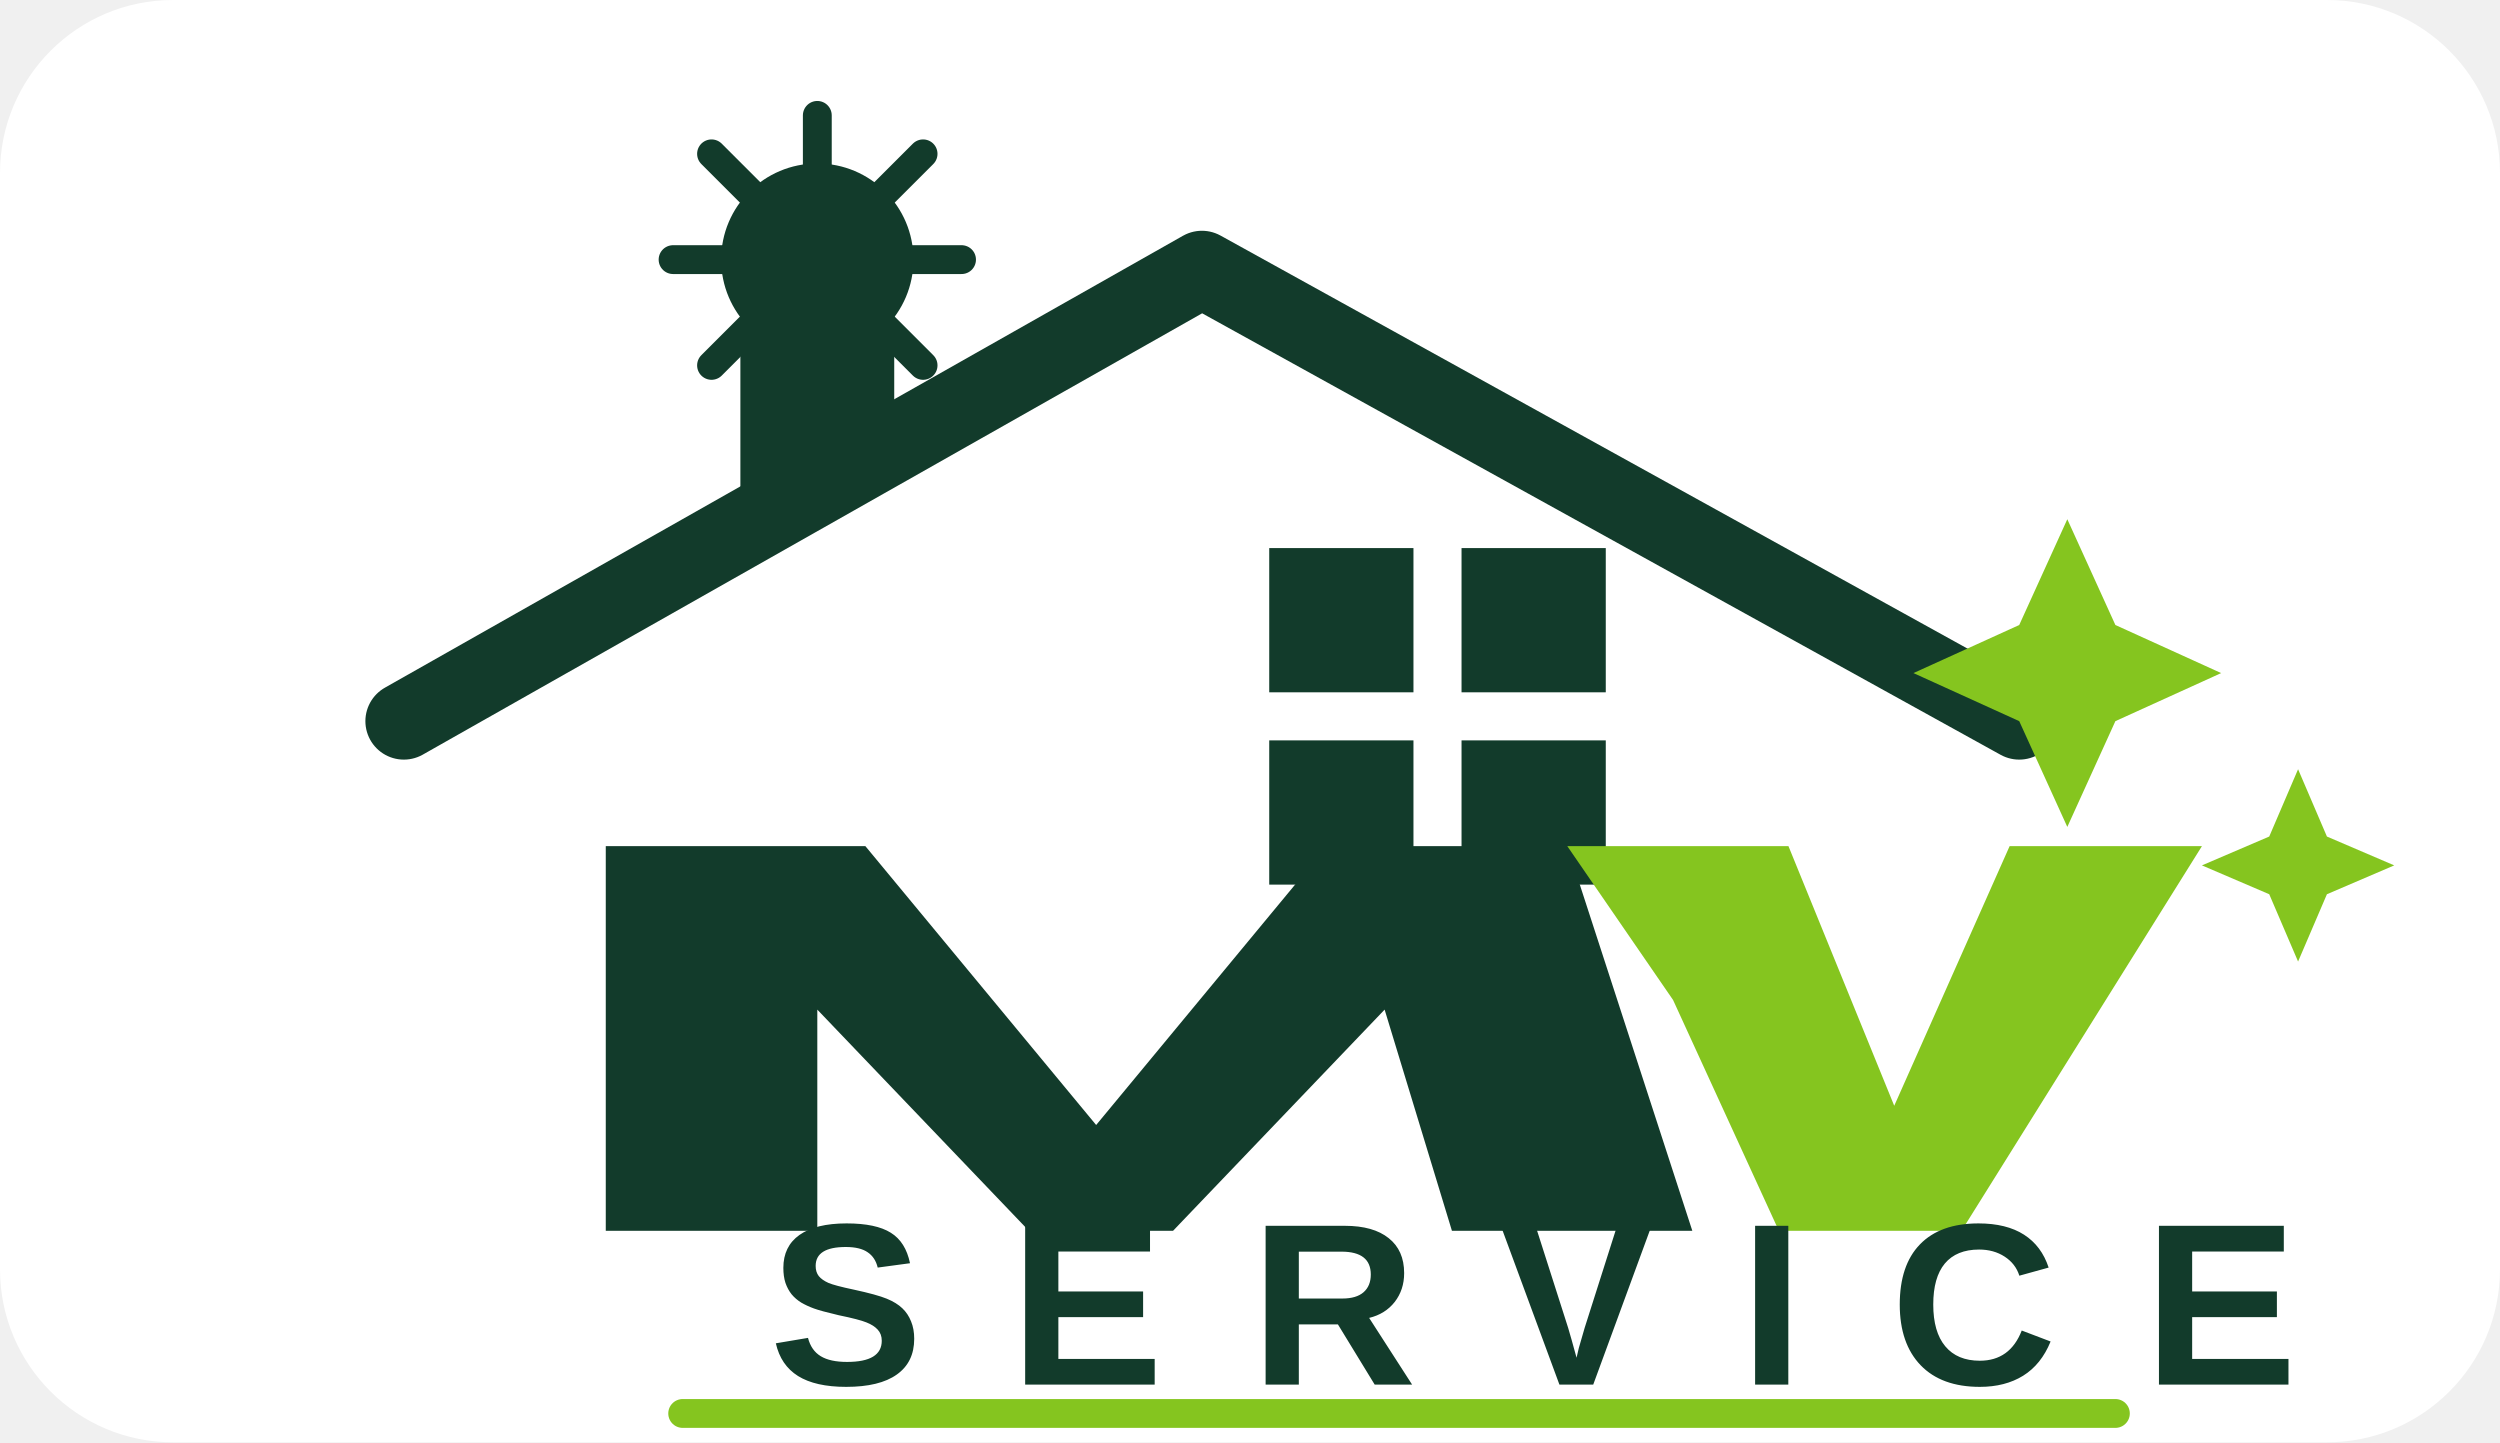
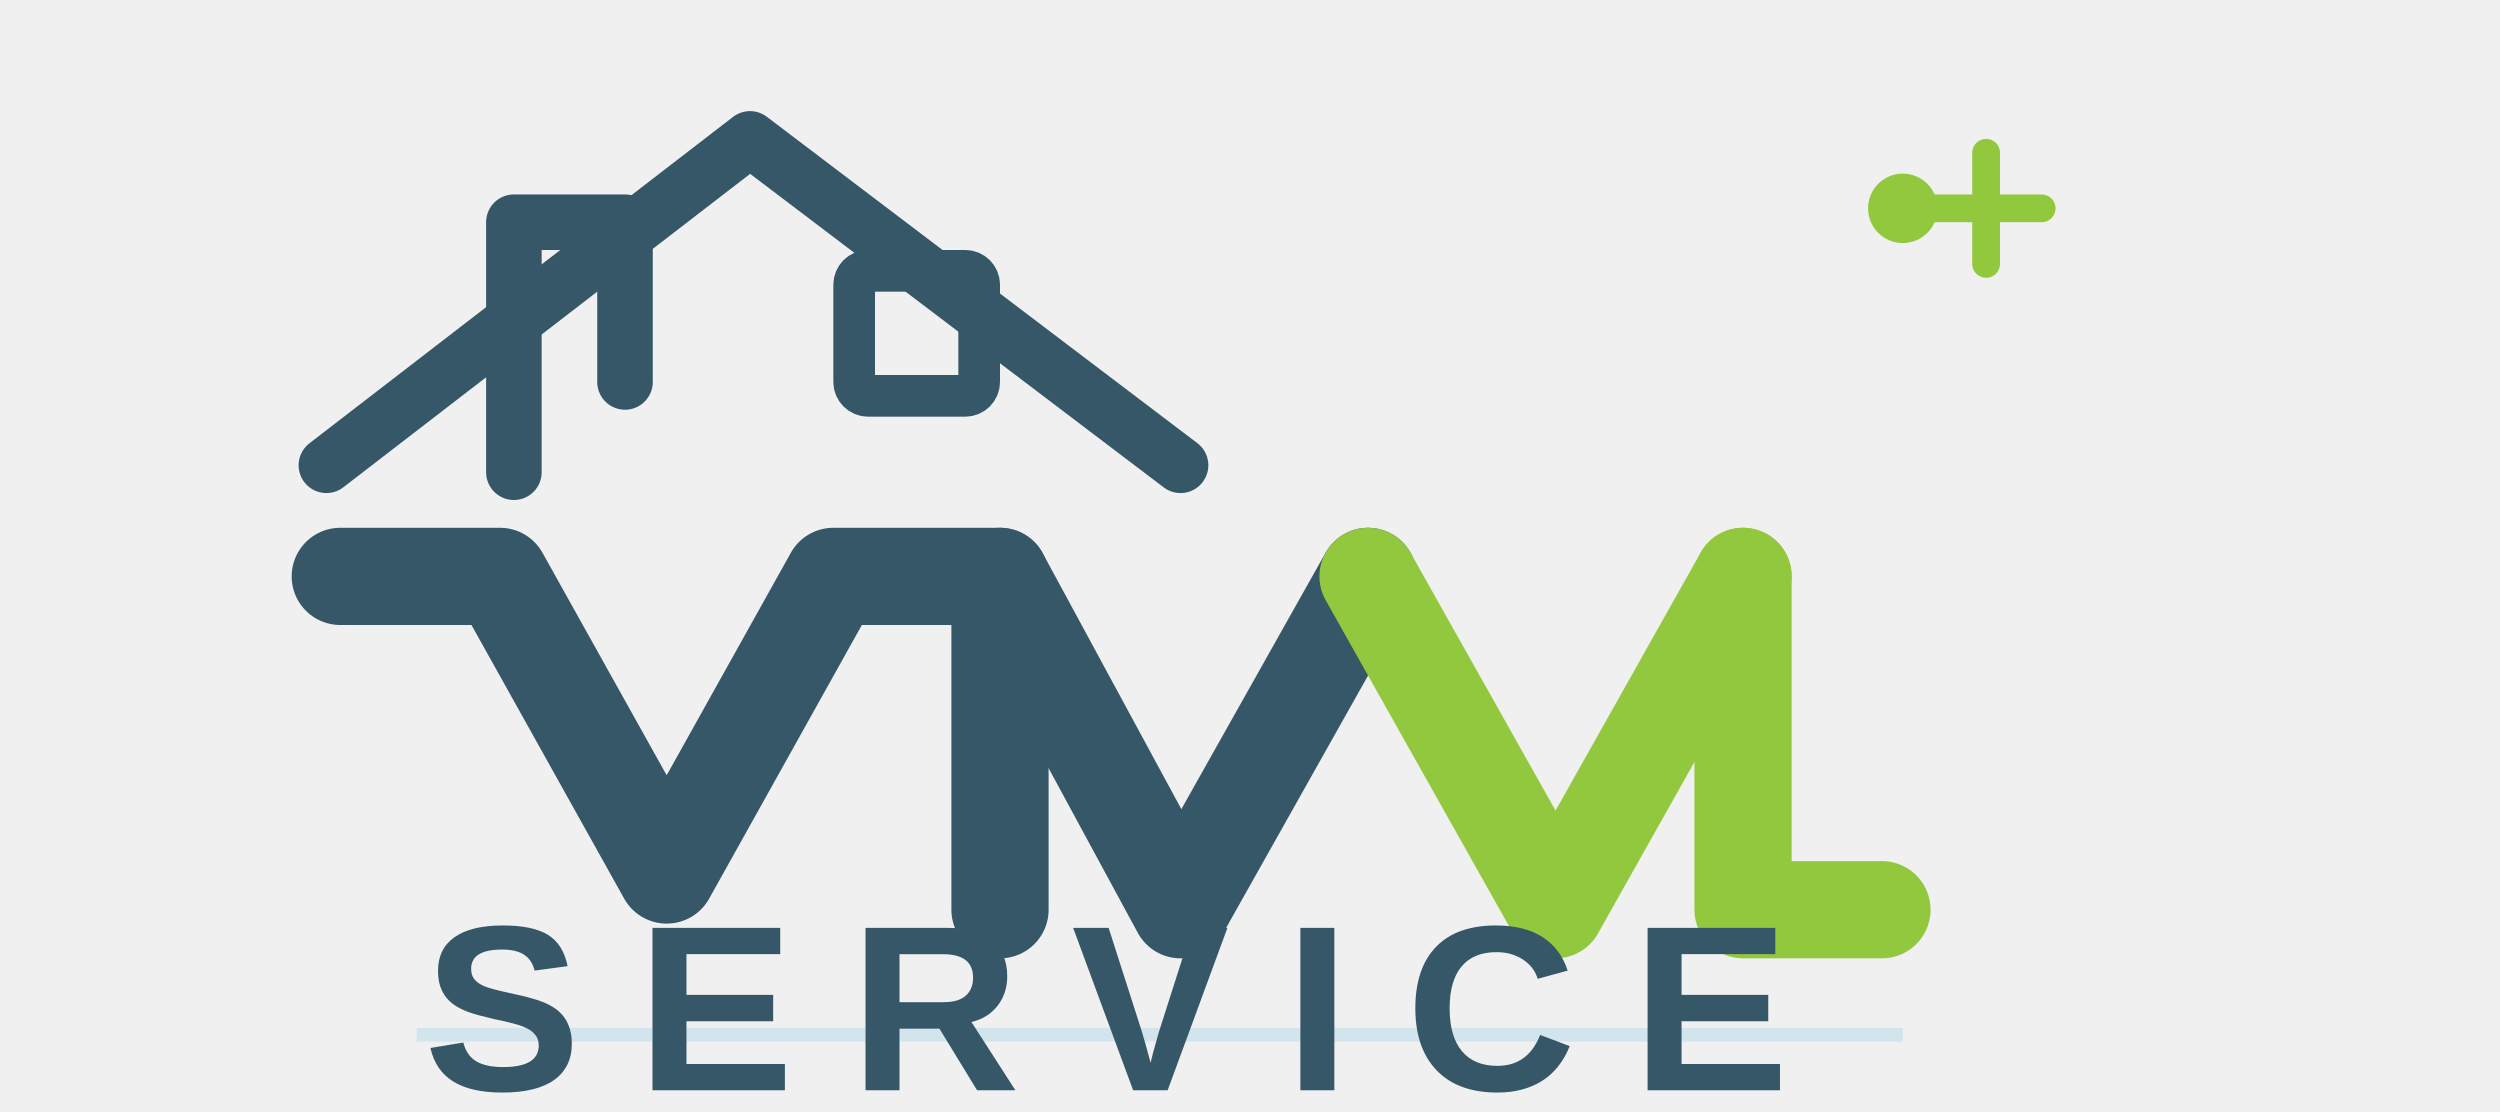
- <svg xmlns="http://www.w3.org/2000/svg" width="260" height="150" viewBox="0 0 260 150" fill="none" role="img" aria-label="MW Service">
-   <rect width="260" height="150" rx="18" fill="white" />
-   <g transform="translate(20 12)">
-     <path d="M22 63L105 16L190 63" stroke="#123B2B" stroke-width="8" stroke-linecap="round" stroke-linejoin="round" />
-     <path d="M57 43V20H73V34" fill="#123B2B" />
-     <circle cx="65" cy="15" r="10" fill="#123B2B" />
-     <path d="M65 0V30M50 15H80M54 4L76 26M76 4L54 26" stroke="#123B2B" stroke-width="3" stroke-linecap="round" />
-     <path d="M112 45H127V60H112V45ZM132 45H147V60H132V45ZM112 65H127V80H112V65ZM132 65H147V80H132V65Z" fill="#123B2B" />
-     <path d="M195 42L200 53L211 58L200 63L195 74L190 63L179 58L190 53L195 42Z" fill="#85C51F" />
-     <path d="M219 68L222 75L229 78L222 81L219 88L216 81L209 78L216 75L219 68Z" fill="#85C51F" />
-     <path d="M43 116V76H70L94 105L118 76H143L156 116H131L124 93L102 116H87L65 93V116H43Z" fill="#123B2B" />
-     <path d="M143 76H166L177 103L189 76H209L184 116H165L154 92L143 76Z" fill="#85C51F" />
-     <path d="M51 135H200" stroke="#85C51F" stroke-width="3" stroke-linecap="round" />
-     <text x="60" y="132" font-family="Arial, Helvetica, sans-serif" font-size="24" letter-spacing="9" font-weight="700" fill="#123B2B">SERVICE</text>
-   </g>
+ <svg xmlns="http://www.w3.org/2000/svg" width="360" height="160" viewBox="0 0 360 160" fill="none">
+   <rect width="360" height="160" rx="28" fill="white" fill-opacity="0" />
+   <path d="M47 67L108 20L170 67" stroke="#365767" stroke-width="8" stroke-linecap="round" stroke-linejoin="round" />
+   <path d="M74 68V32H90V55" stroke="#365767" stroke-width="8" stroke-linecap="round" stroke-linejoin="round" />
+   <rect x="123" y="39" width="18" height="18" rx="2" stroke="#365767" stroke-width="6" />
+   <path d="M49 83H72L96 126L120 83H144V131" stroke="#365767" stroke-width="14" stroke-linecap="round" stroke-linejoin="round" />
+   <path d="M144 83L170 131L197 83" stroke="#365767" stroke-width="14" stroke-linecap="round" stroke-linejoin="round" />
+   <path d="M197 83L224 131L251 83" stroke="#92C83E" stroke-width="14" stroke-linecap="round" stroke-linejoin="round" />
+   <path d="M251 83V131H271" stroke="#92C83E" stroke-width="14" stroke-linecap="round" stroke-linejoin="round" />
+   <circle cx="274" cy="30" r="5" fill="#92C83E" />
+   <path d="M286 22V38" stroke="#92C83E" stroke-width="4" stroke-linecap="round" />
+   <path d="M278 30H294" stroke="#92C83E" stroke-width="4" stroke-linecap="round" />
+   <path d="M60 149H274" stroke="#BBDCEA" stroke-width="2" opacity="0.55" />
+   <text x="61" y="157" fill="#365767" font-family="Arial, Helvetica, sans-serif" font-size="34" font-weight="700" letter-spacing="8">SERVICE</text>
</svg>
